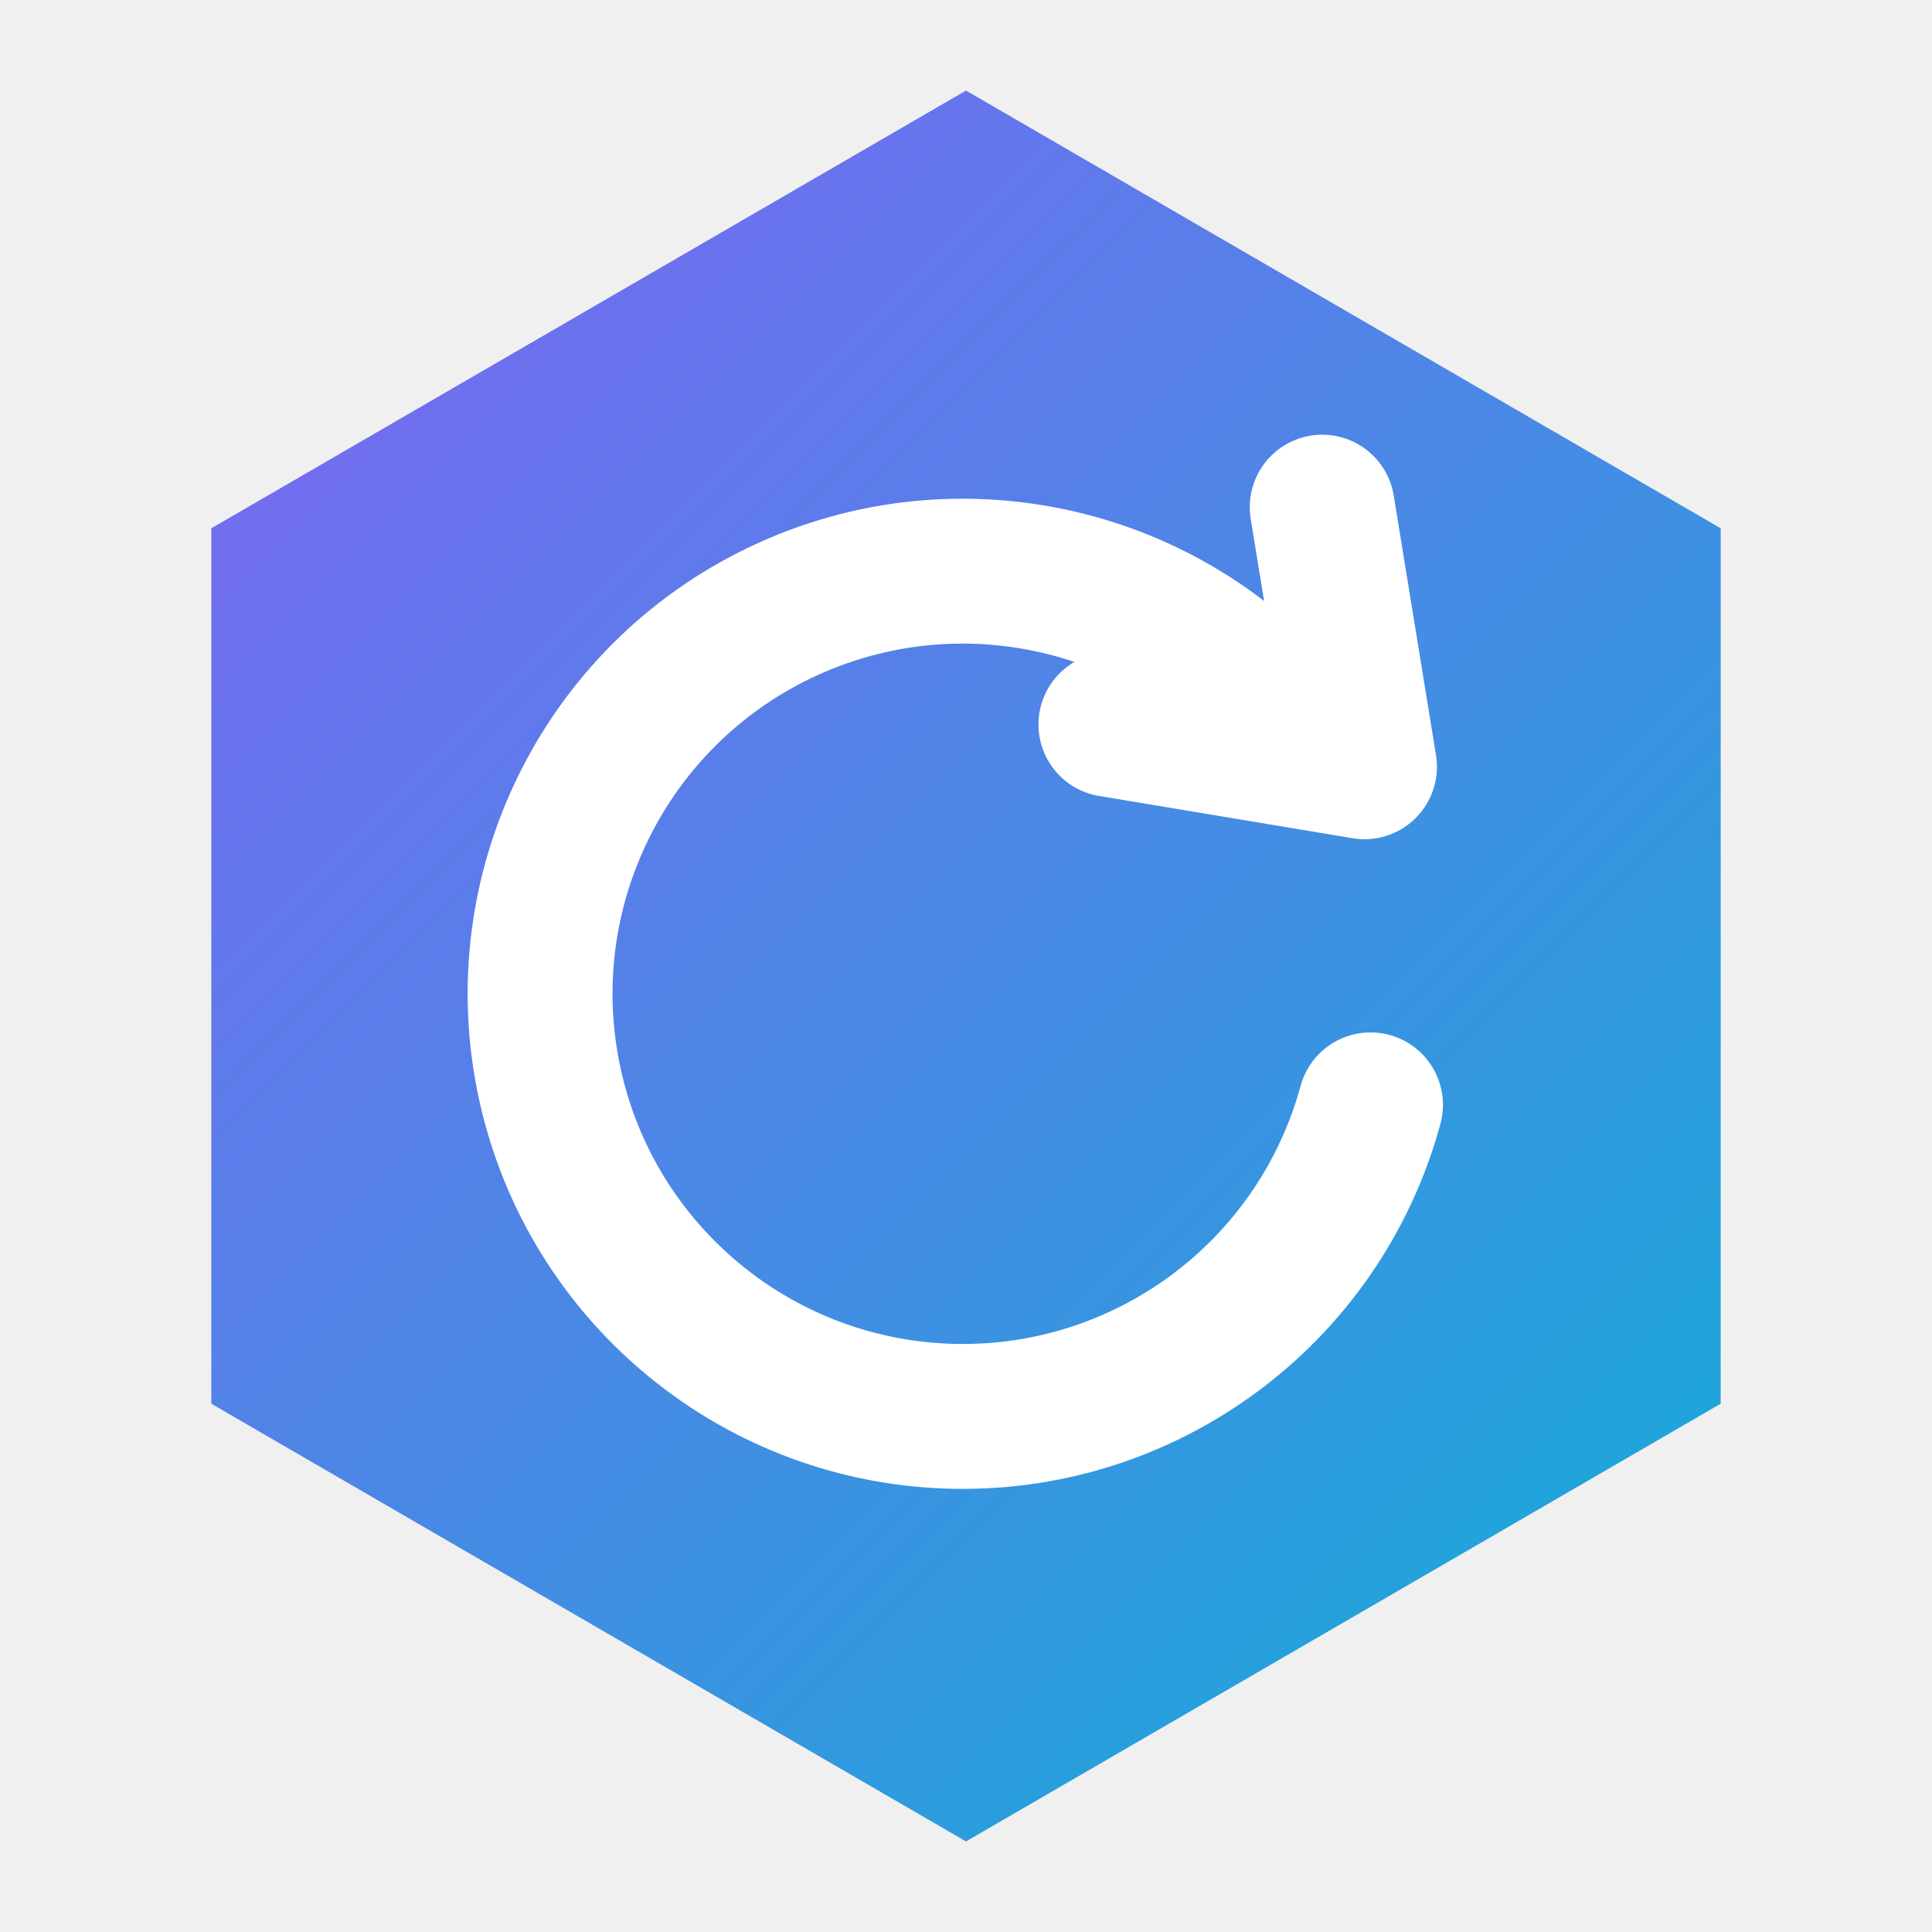
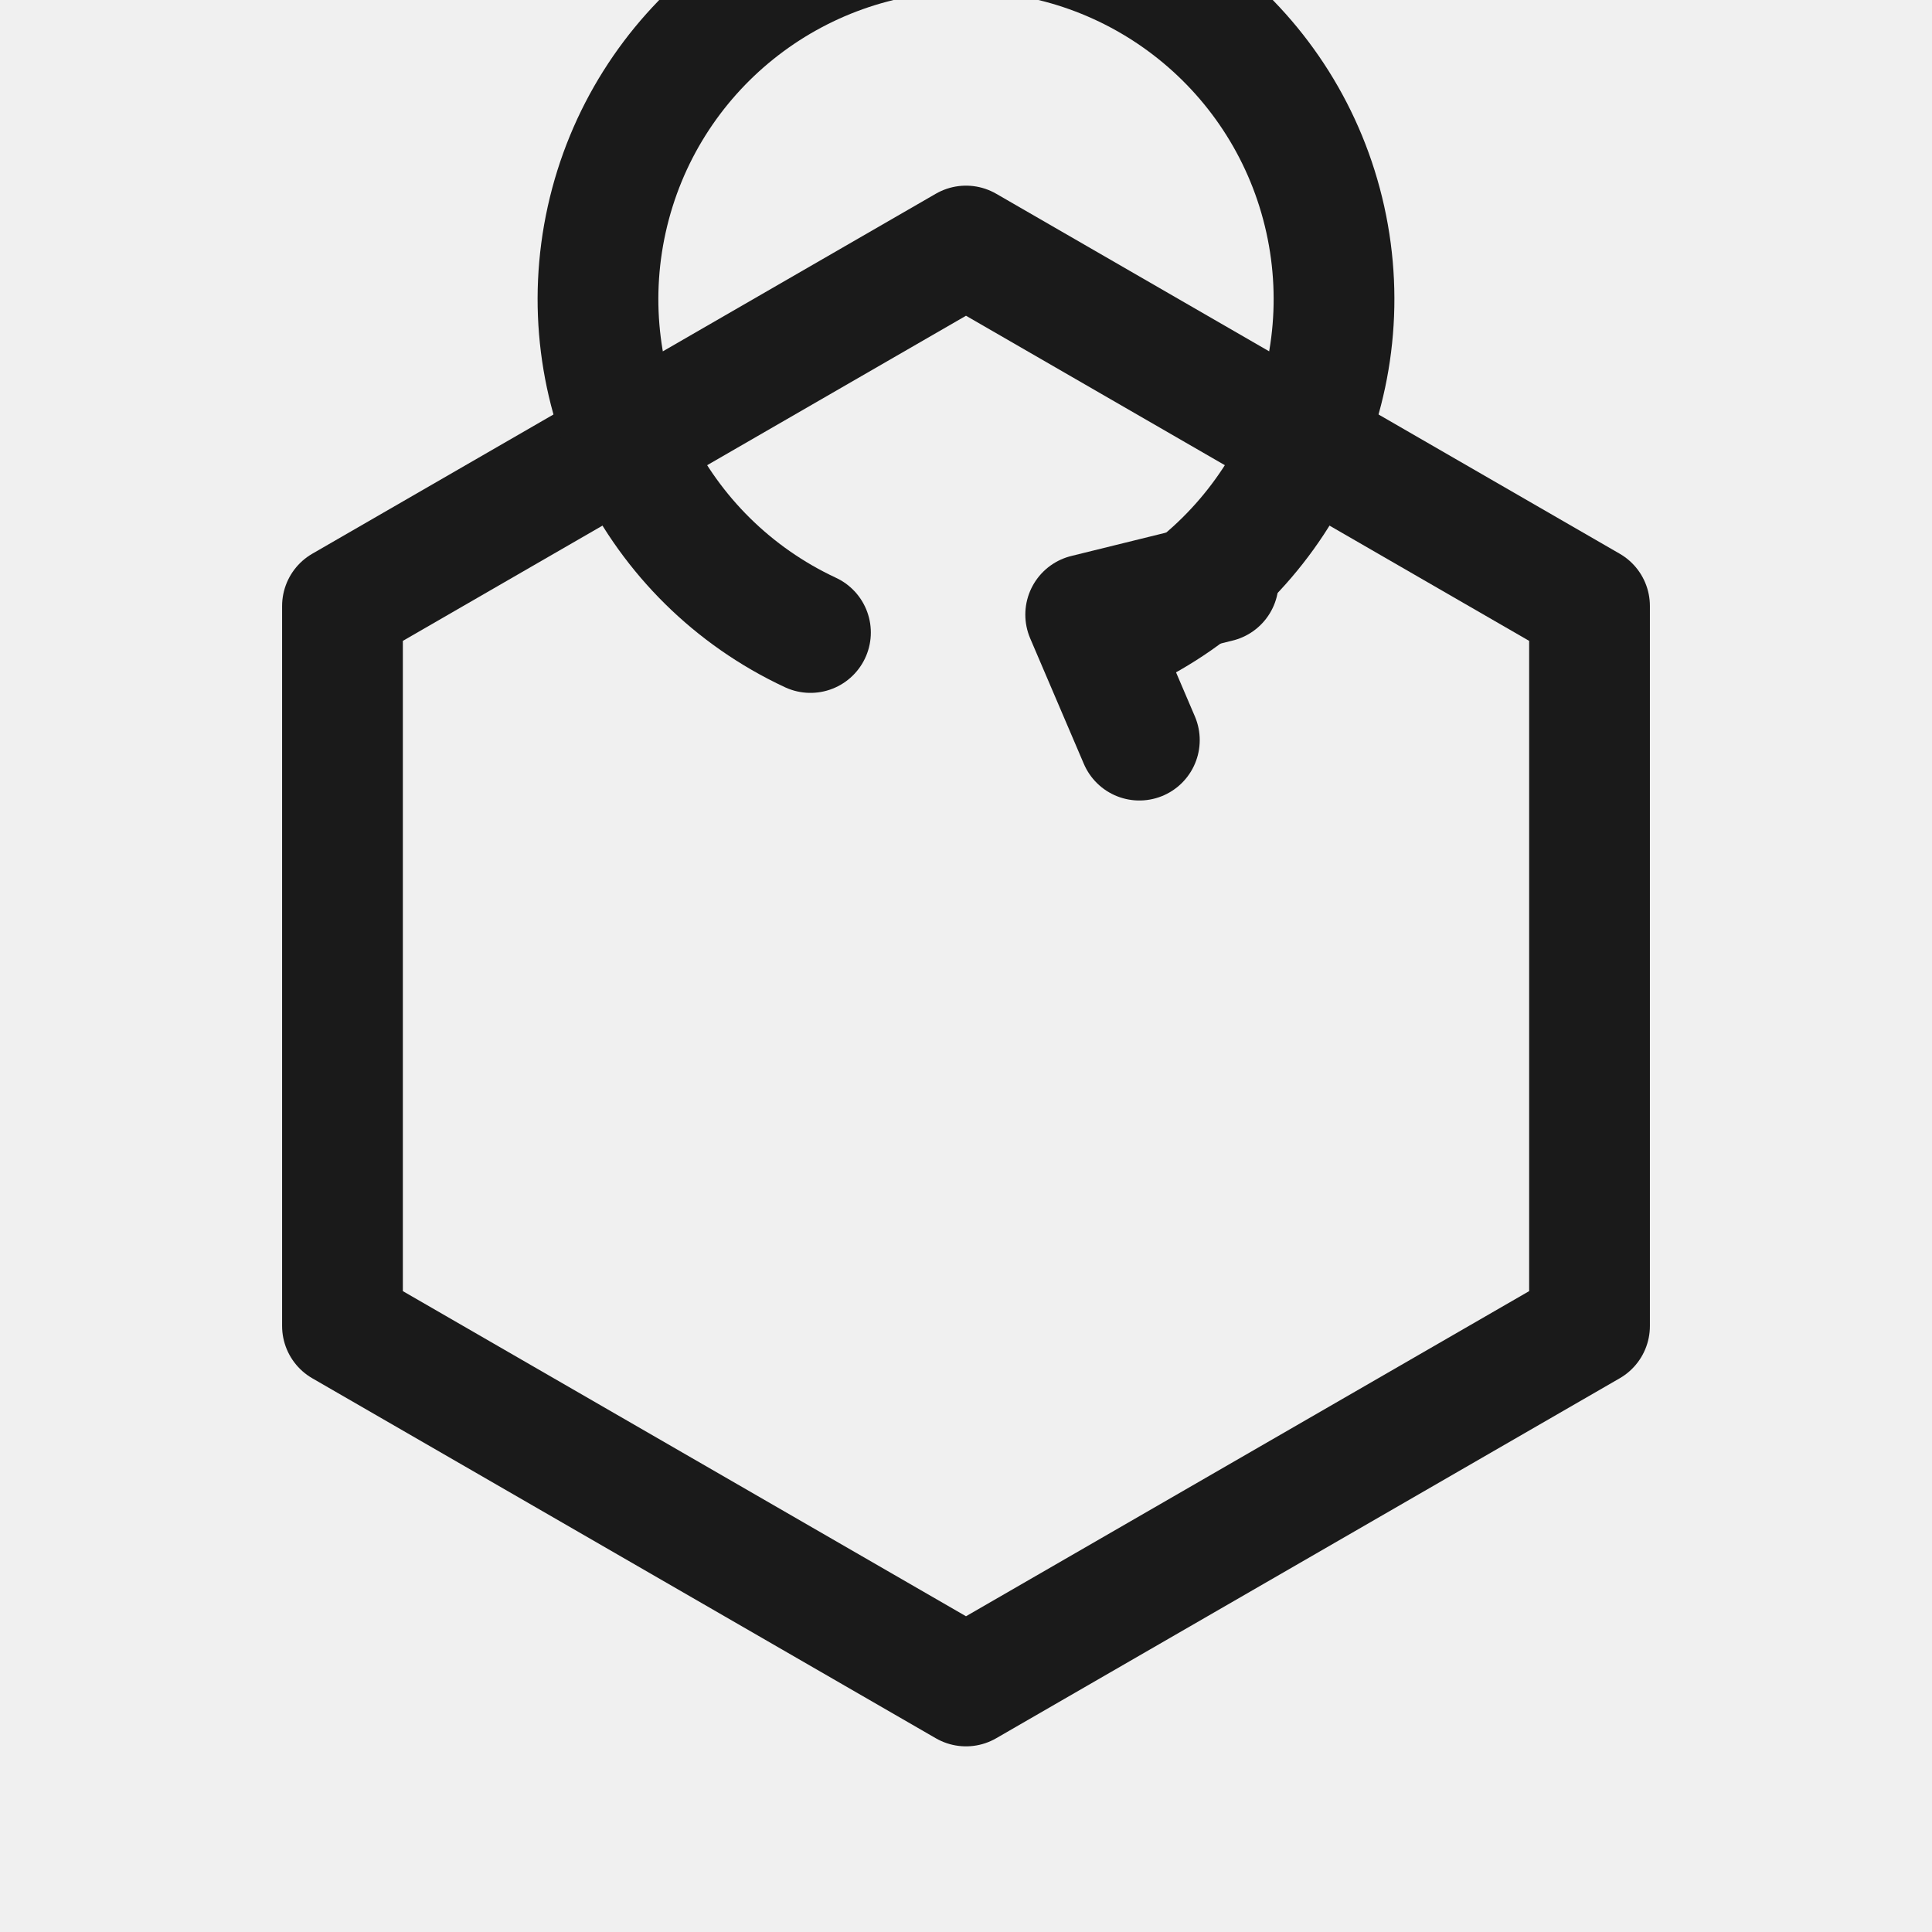
- <svg xmlns="http://www.w3.org/2000/svg" width="32" height="32" viewBox="0 0 32 32" fill="none">
-   <defs>
-     <linearGradient id="g" x1="0" y1="0" x2="32" y2="32" gradientUnits="userSpaceOnUse">
-       <stop stop-color="#8b5cf6" />
-       <stop offset="1" stop-color="#06b6d4" />
-     </linearGradient>
-   </defs>
-   <path d="M16 1.5 28.5 8.75v14.5L16 30.5 3.5 23.25V8.75L16 1.5Z" fill="url(#g)" />
-   <path d="M21.5 12.2a7 7 0 1 0 1.2 6.1" stroke="#ffffff" stroke-width="2.4" stroke-linecap="round" fill="none" />
-   <path d="M21.9 8.4 22.6 12.7 18.4 12" stroke="#ffffff" stroke-width="2.4" stroke-linecap="round" stroke-linejoin="round" fill="none" />
+ <svg xmlns="http://www.w3.org/2000/svg" viewBox="0 0 256 256" width="256" height="256">
+   <style>.m{stroke:#1a1a1a}@media (prefers-color-scheme:dark){.m{stroke:#ededed}}</style>
+   <path d="M 128.00 32.60 L 210.62 80.30 L 210.62 175.70 L 128.00 223.40 L 45.38 175.70 L 45.38 80.30 Z" class="m" fill="none" stroke-width="16" stroke-linejoin="round" />
+   <path d="M 107.39 83.81 A 48.76 48.76 0 1 1 148.61 83.81" class="m" fill="none" stroke-width="16" stroke-linecap="round" />
+   <polyline points="161.42,77.11 143.86,81.44 150.97,98.07" class="m" fill="none" stroke-width="16" stroke-linecap="round" stroke-linejoin="round" />
</svg>
